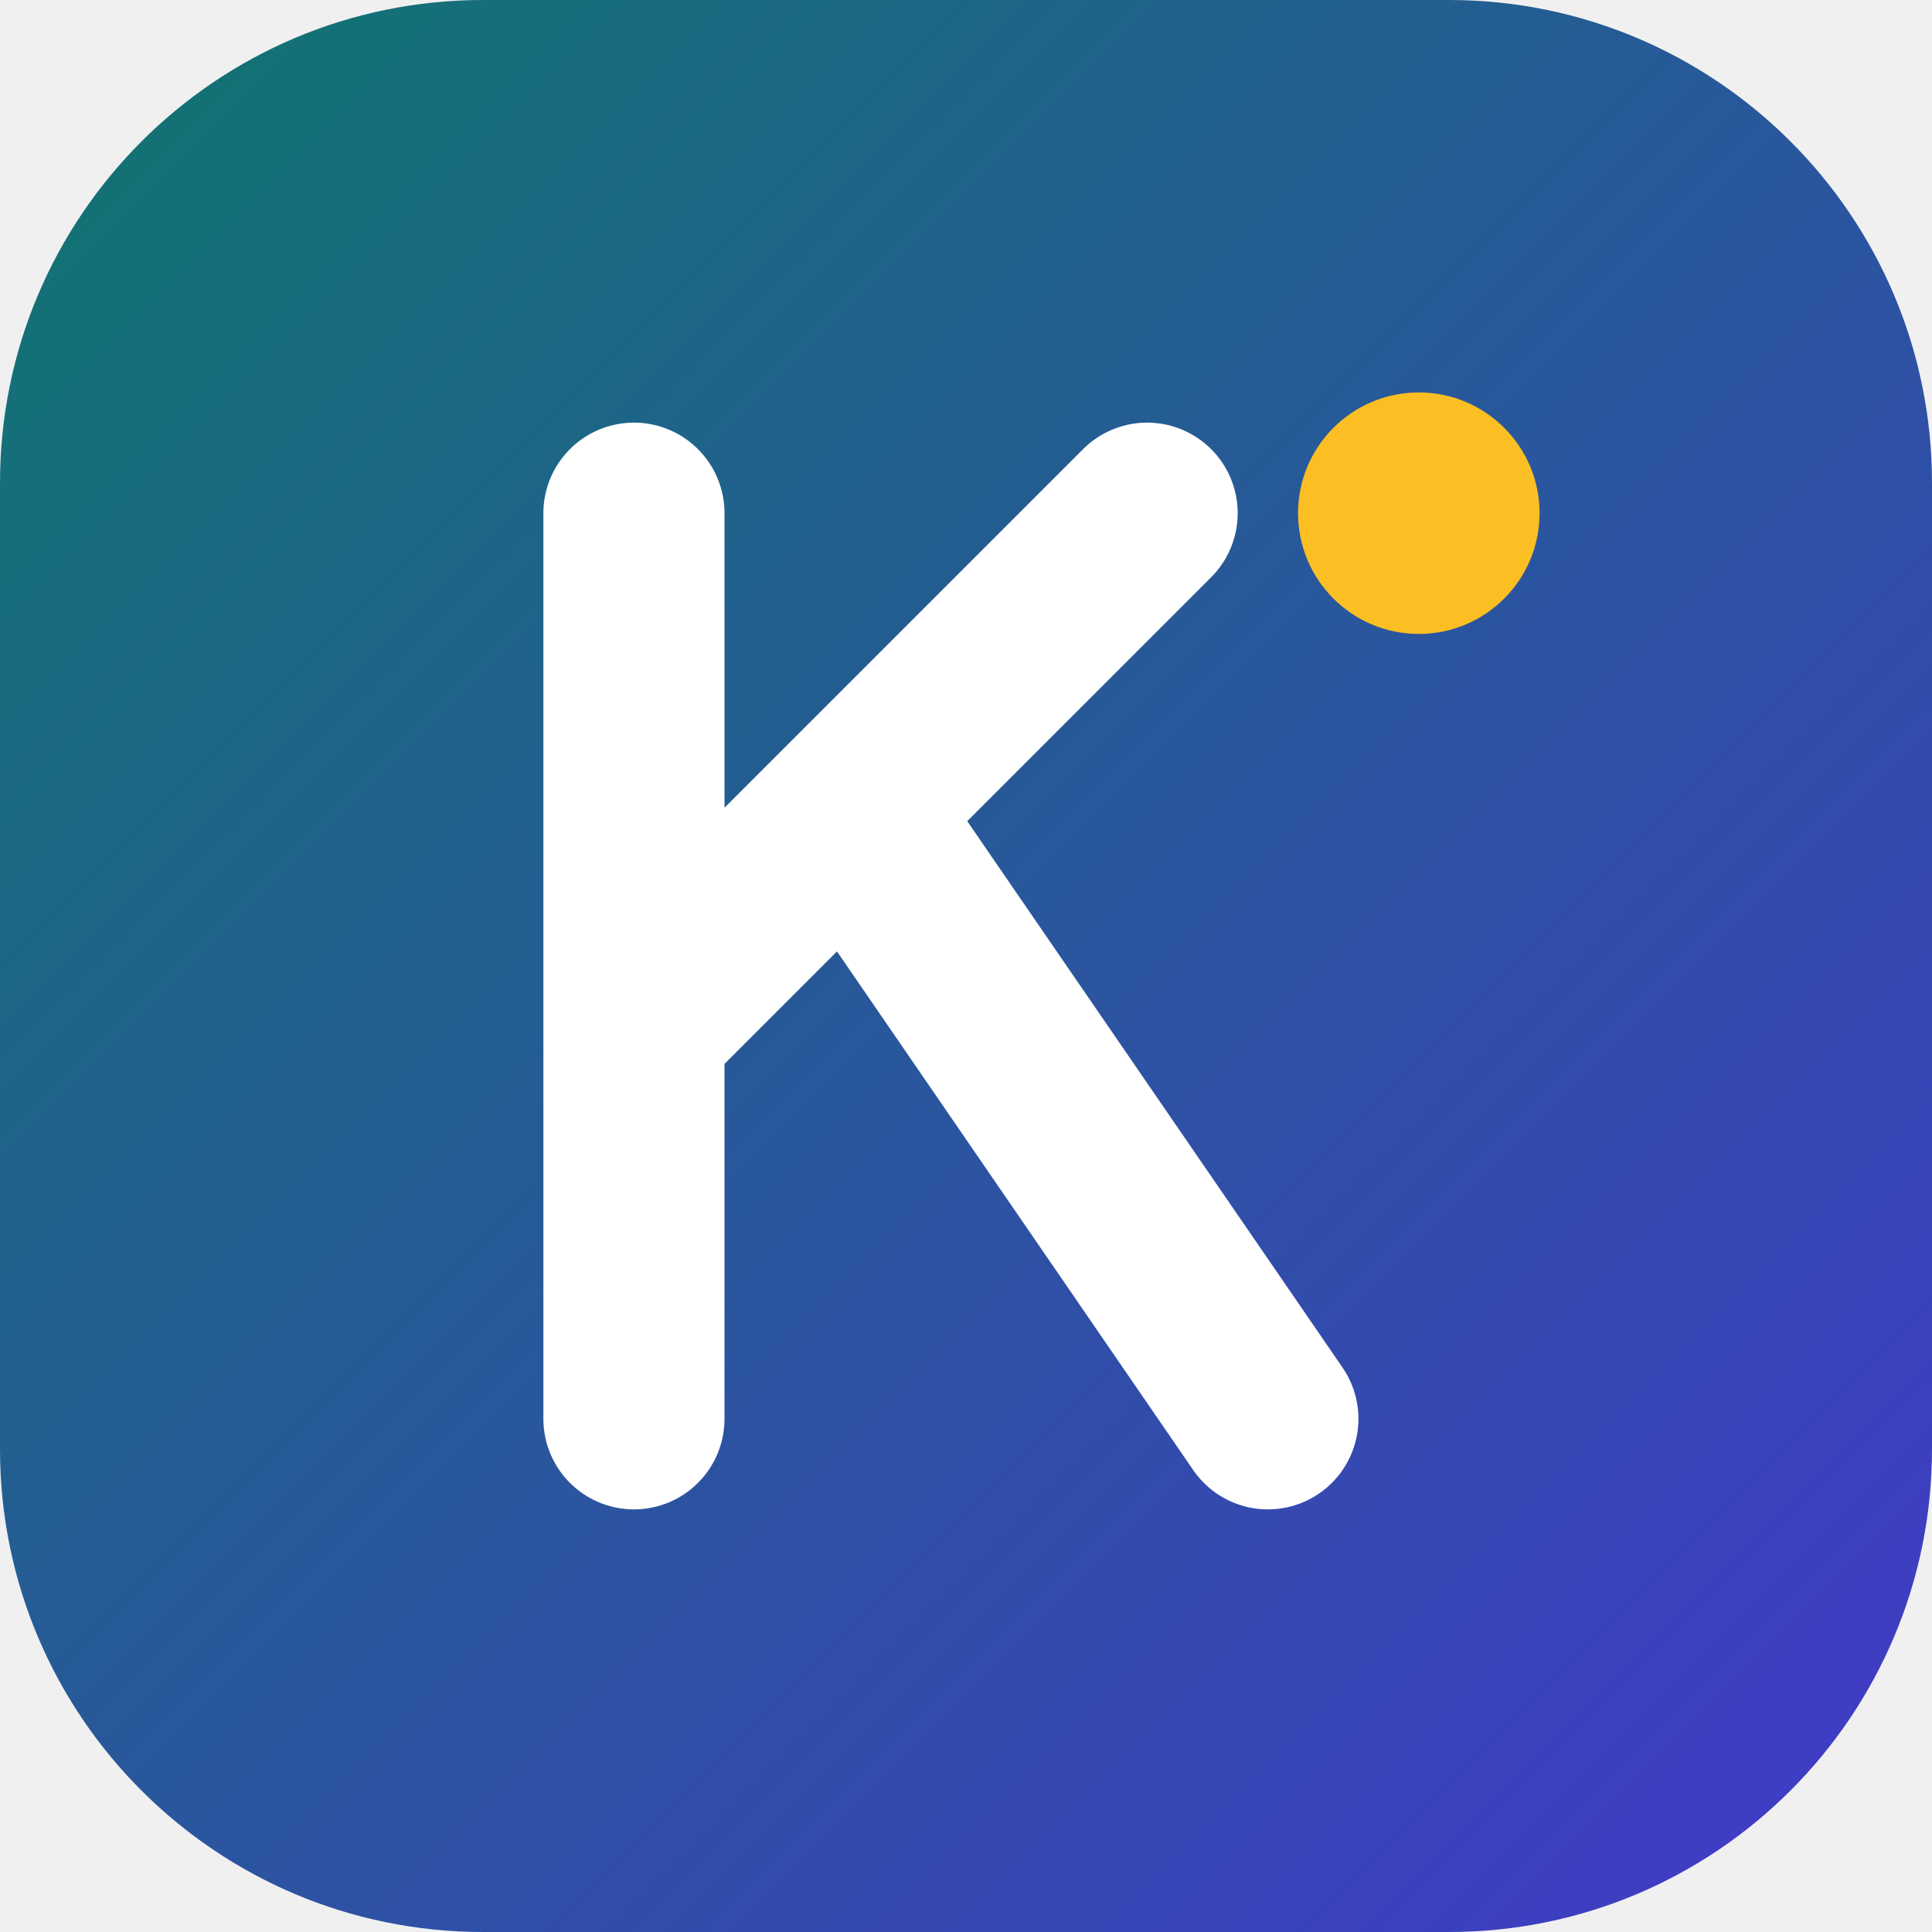
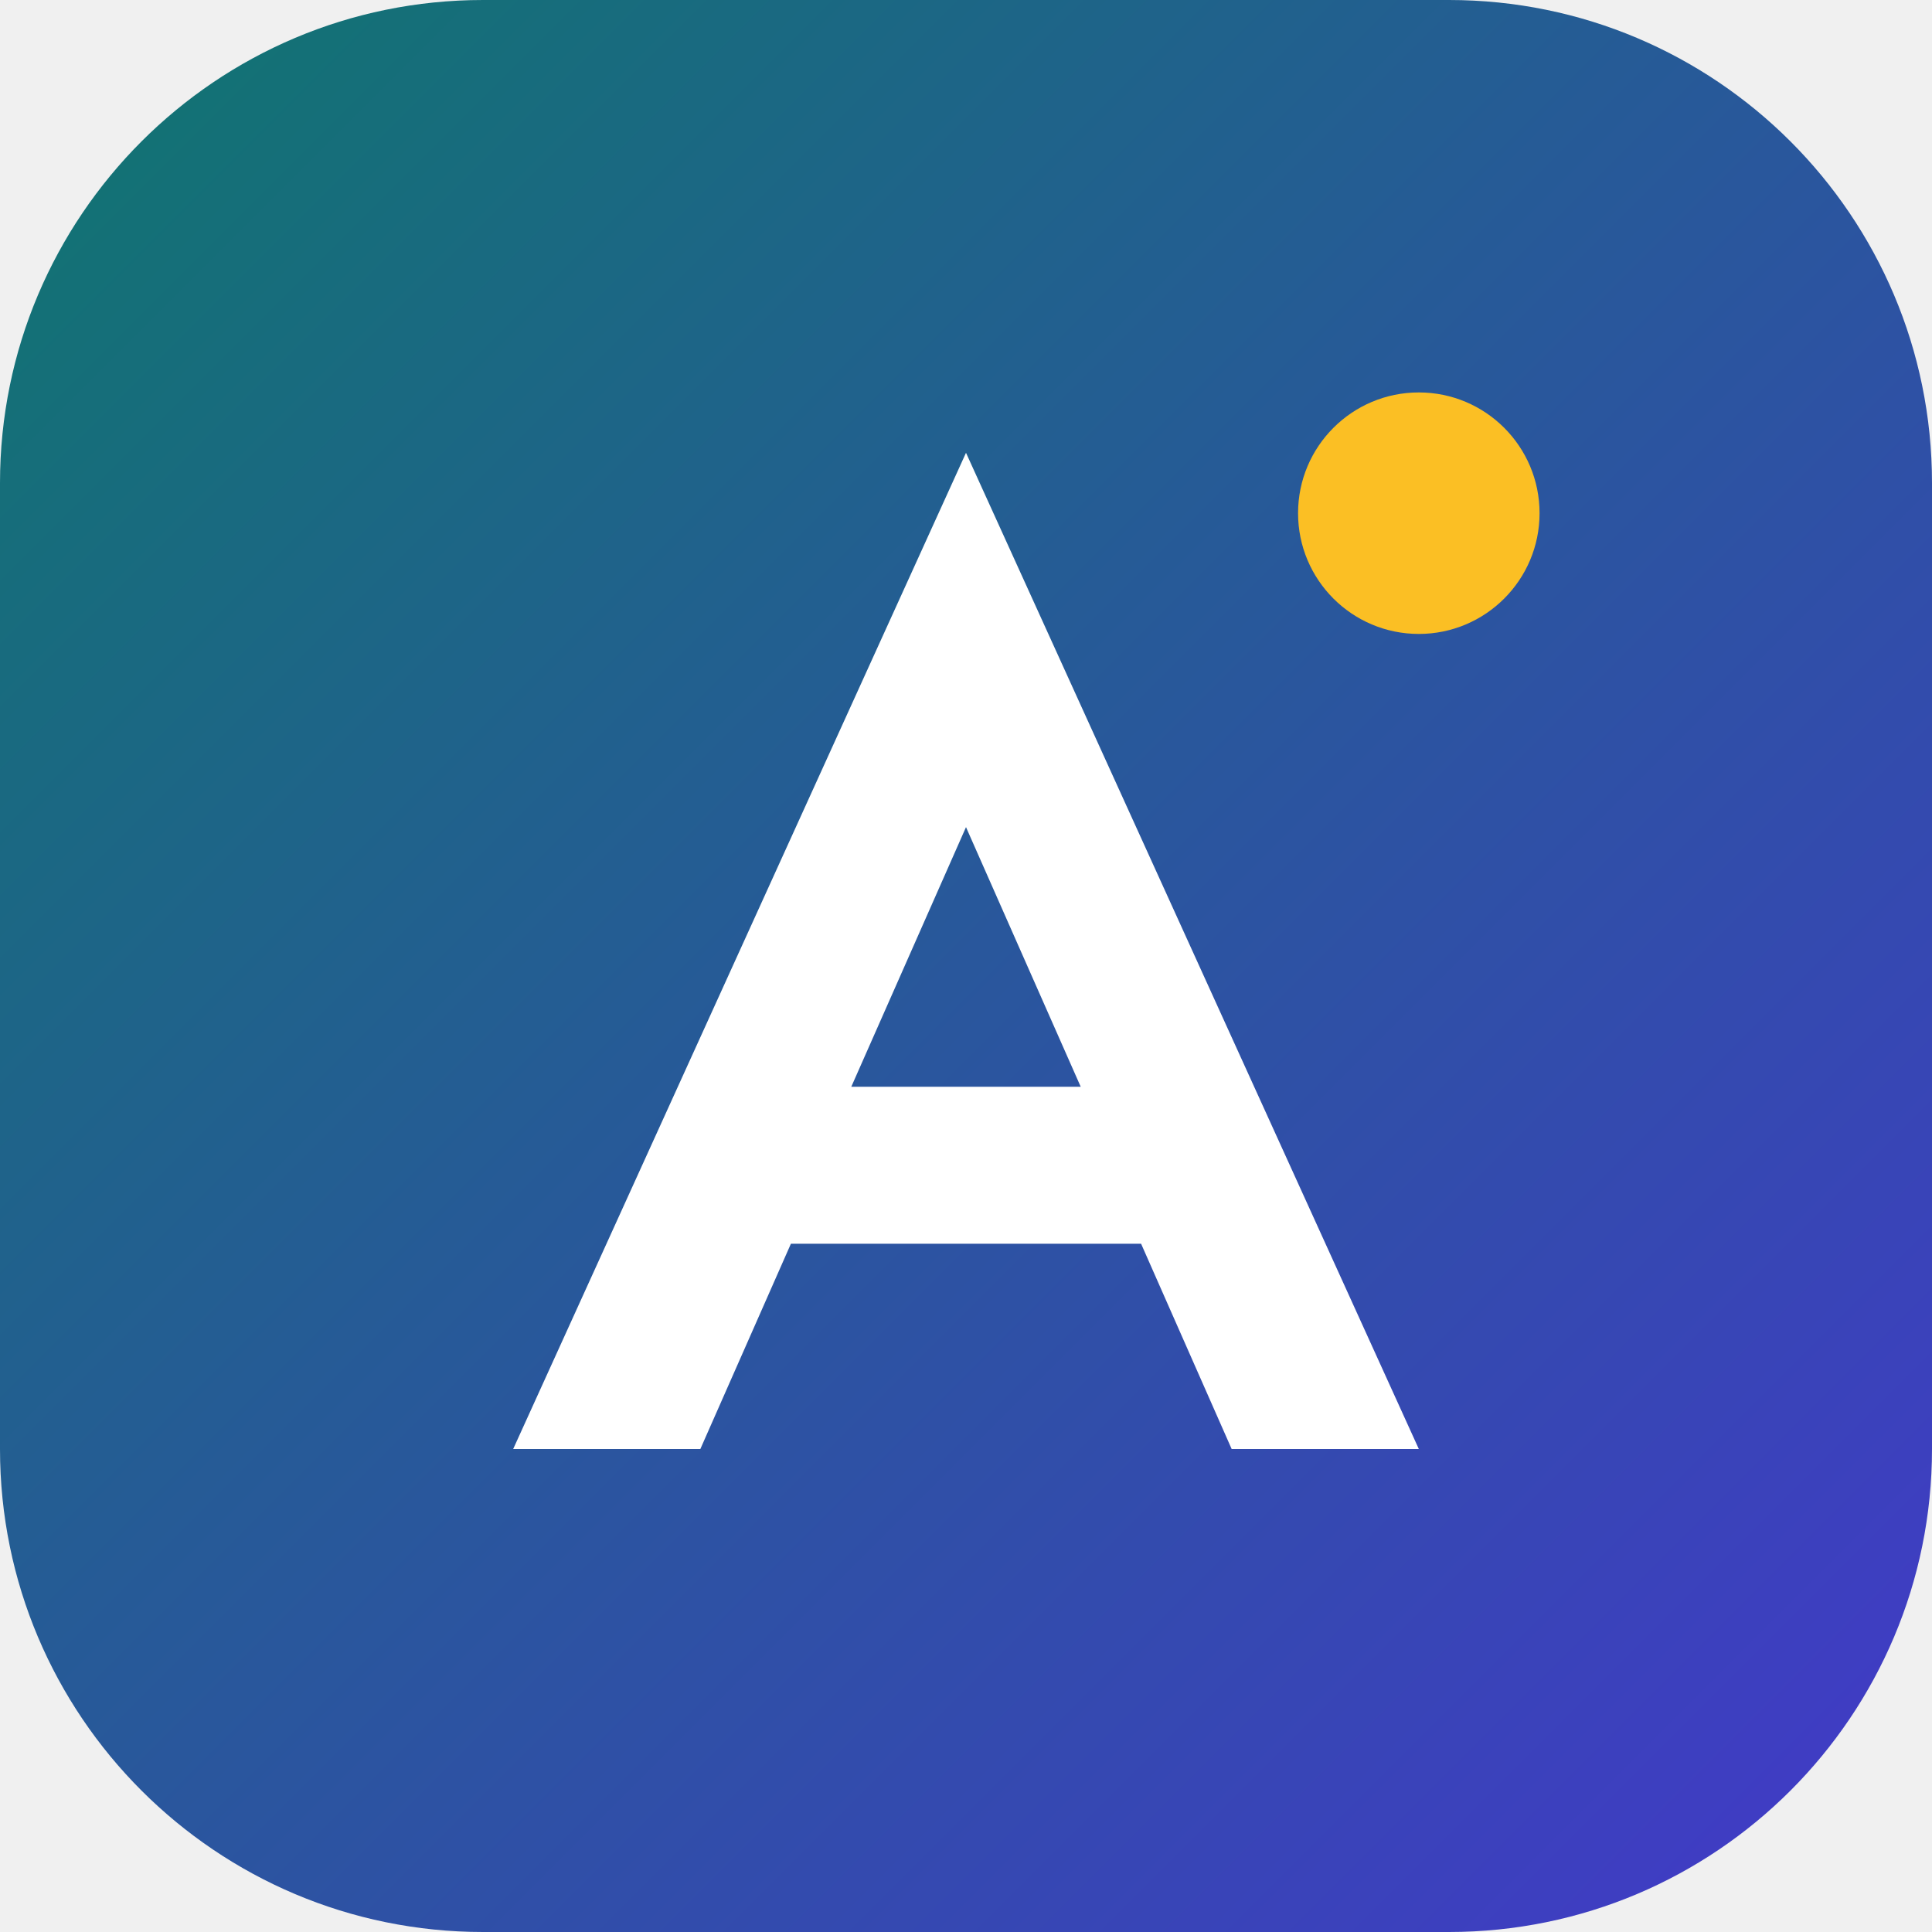
<svg xmlns="http://www.w3.org/2000/svg" viewBox="0 0 32 32">
  <defs>
    <linearGradient id="g" x1="0" y1="0" x2="1" y2="1">
      <stop offset="0" stop-color="#0f766e" />
      <stop offset="1" stop-color="#4338ca" />
    </linearGradient>
  </defs>
  <rect width="32" height="32" rx="8" fill="url(#g)" />
-   <path d="M10.5 8.5v15M10.5 17l8.5-8.5M14.2 13.6l6.8 9.9" fill="none" stroke="#fff" stroke-width="3" stroke-linecap="round" stroke-linejoin="round" />
+   <path d="M16 7.5 23.5 24h-3.1l-1.5-3.4h-5.8L11.6 24H8.5L16 7.5zm0 6.2-1.9 4.3h3.8L16 13.7z" fill="#fff" />
  <circle cx="23.5" cy="8.5" r="2" fill="#fbbf24" />
</svg>
